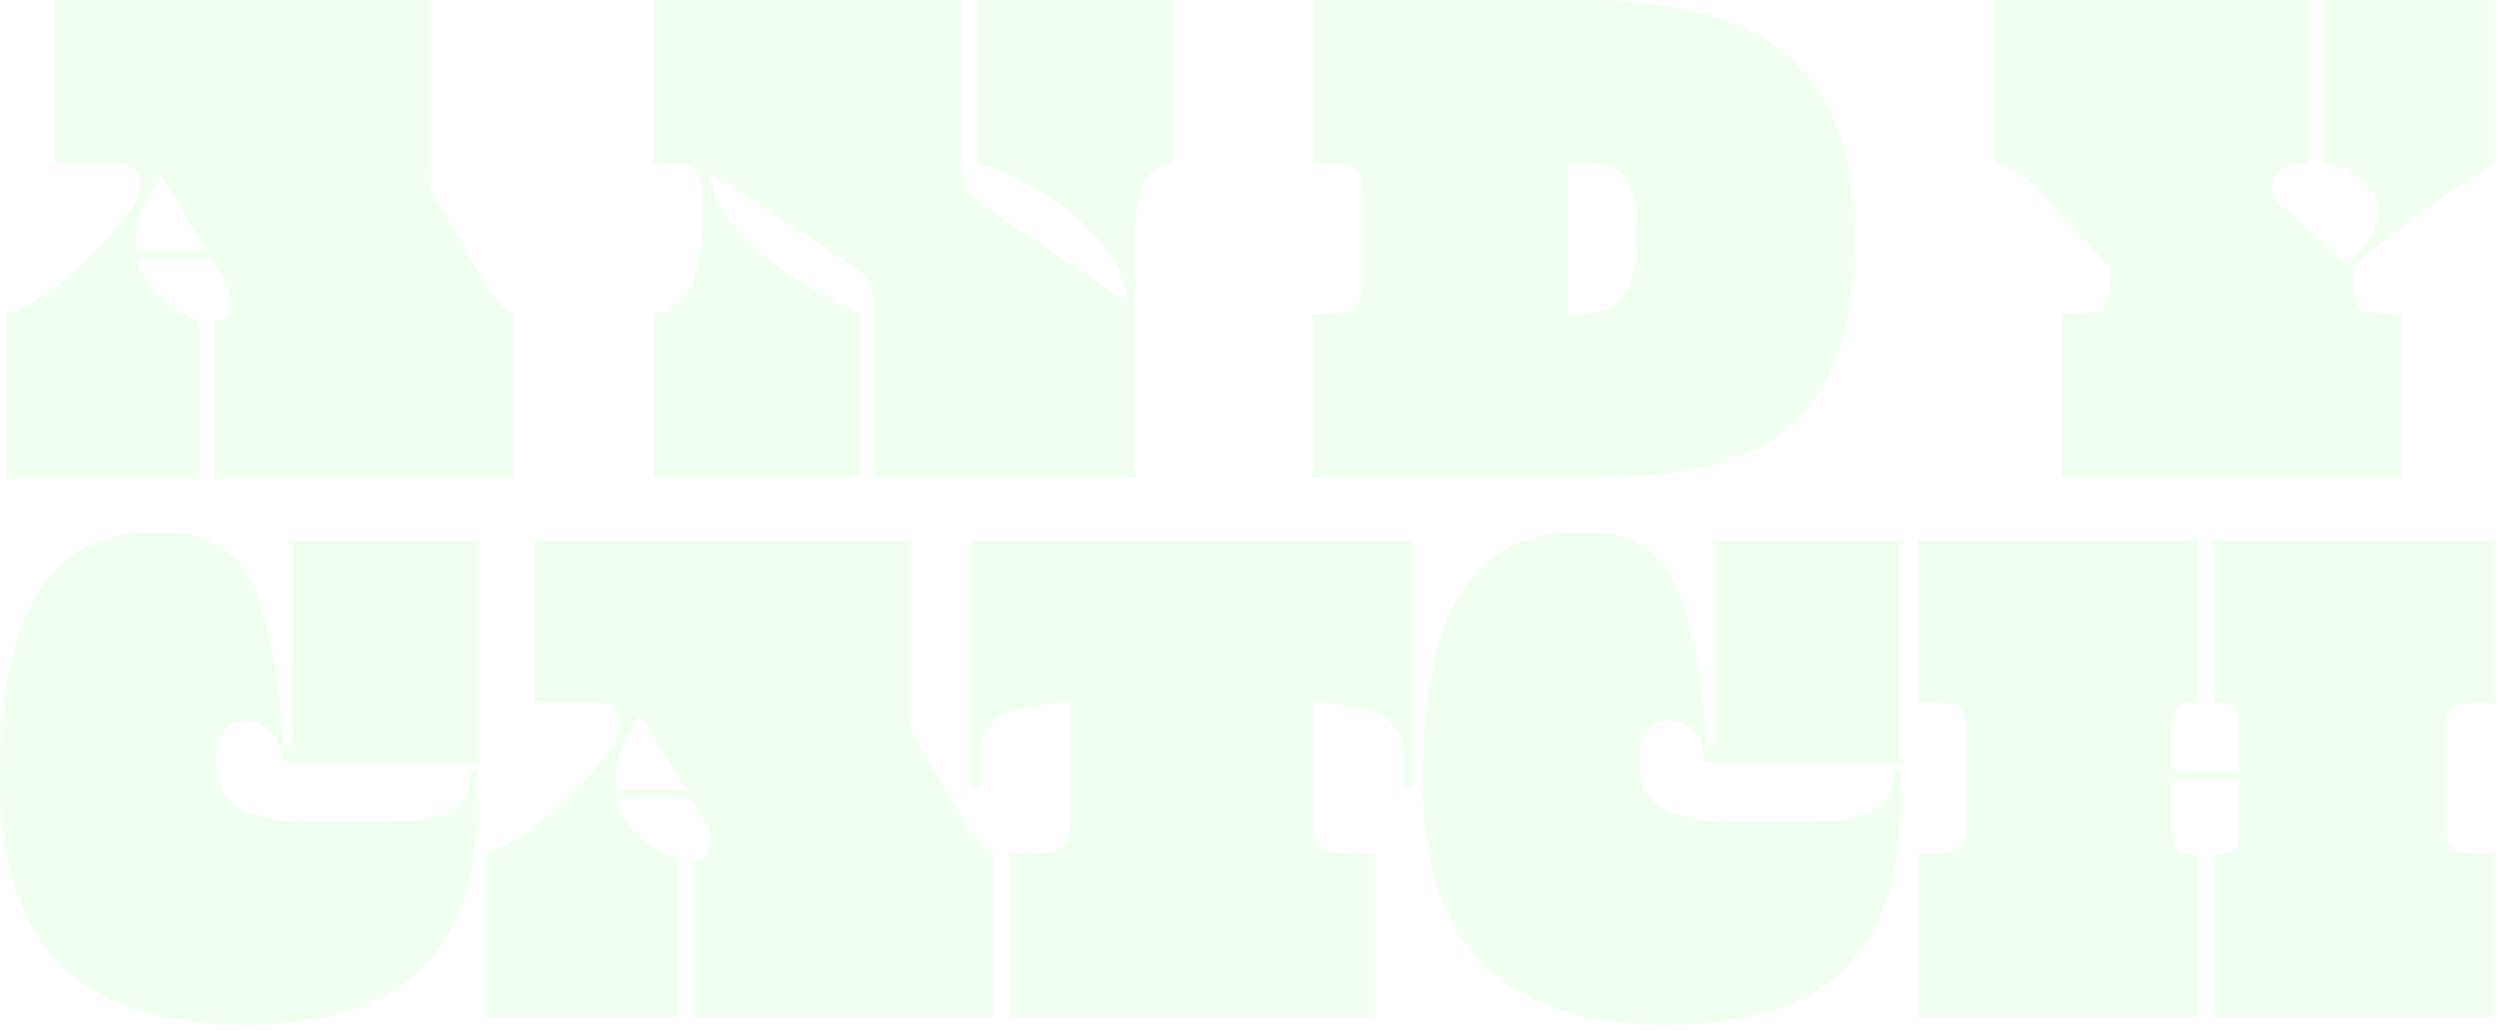
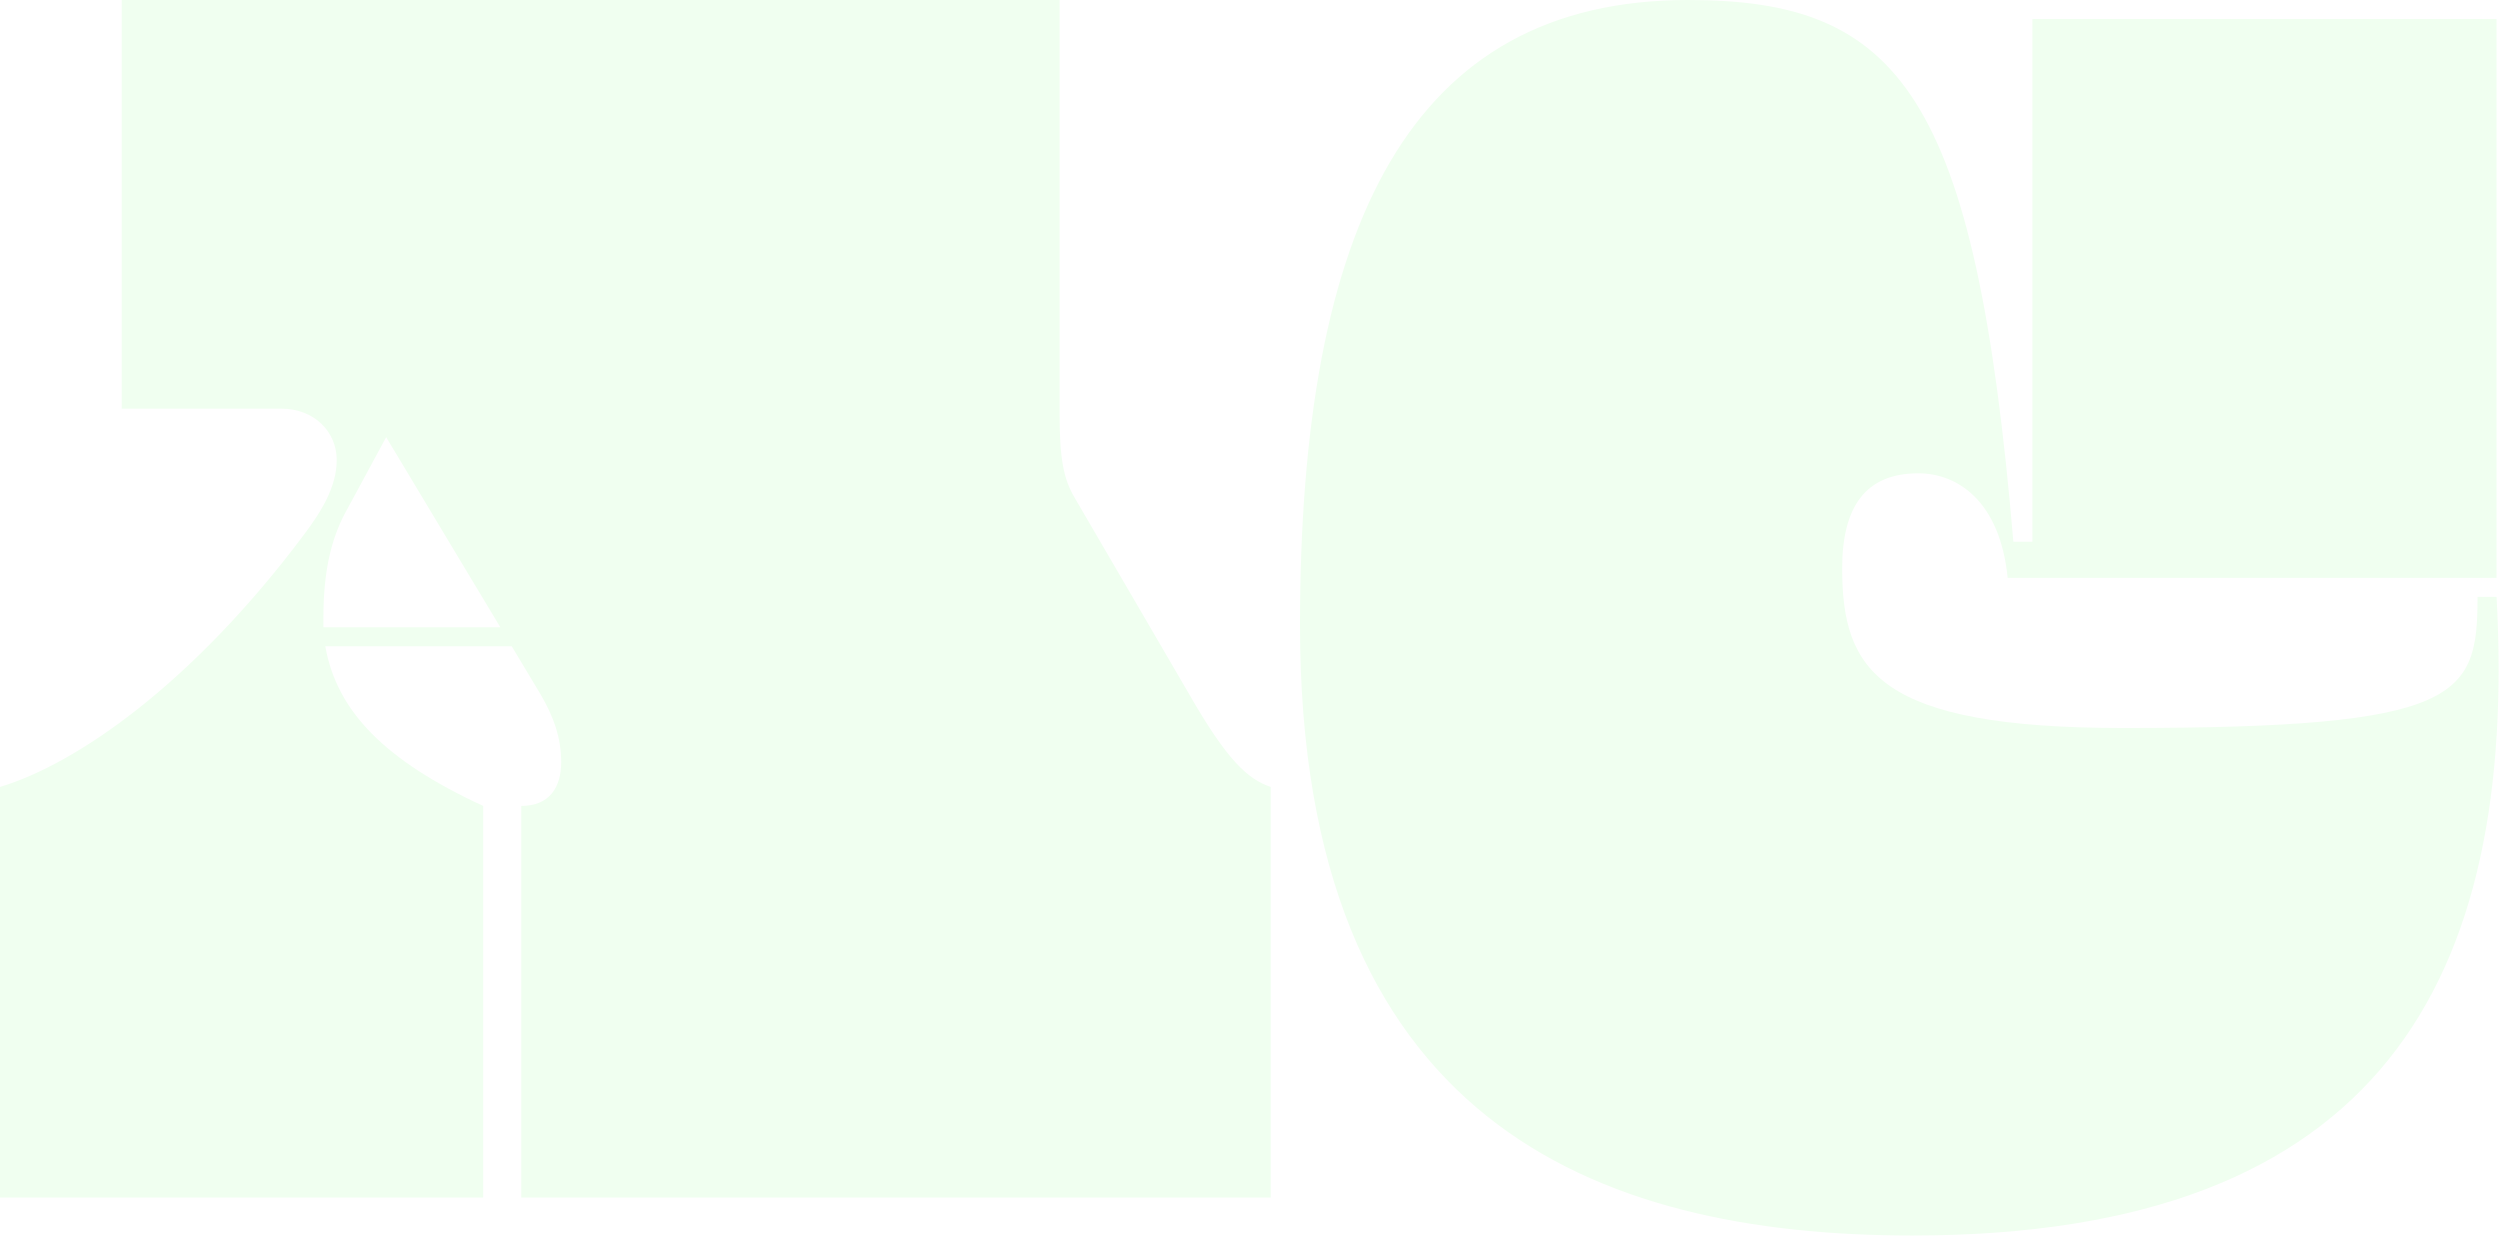
- <svg xmlns="http://www.w3.org/2000/svg" width="376" height="155" viewBox="0 0 376 155" fill="none">
-   <path d="M37.095 108.398C39.492 108.398 42.003 110.109 42.46 114.671H71.794V81.141H43.944V112.504H42.802C40.519 85.588 35.954 80 23.284 80C6.62 80 0 93.458 0 117.522C0 147.174 17.577 154.131 36.753 154.131C64.945 154.131 73.049 138.735 71.794 115.811H70.652C70.652 121.856 69.625 123.68 49.422 123.68C34.698 123.68 32.53 120.259 32.53 114.1C32.53 110.451 33.899 108.398 37.095 108.398Z" fill="#F0FFF0" />
-   <path d="M102.125 129.497C96.19 126.76 93.337 123.795 92.652 119.917H103.837L105.549 122.768C106.348 124.137 106.805 125.391 106.805 126.874C106.805 128.356 106.12 129.497 104.408 129.497V152.991H149.379V128.356C148.009 127.9 146.754 126.76 144.471 122.768L137.623 111.021C136.938 109.881 136.709 108.626 136.709 106.003V81.141H80.439V105.661H90.026C91.967 105.661 93.337 107.029 93.337 108.74C93.337 110.337 92.423 111.819 91.396 113.188C84.662 122.198 77.699 126.988 73.134 128.356V152.991H102.125V129.497ZM92.537 118.206C92.537 115.127 93.108 113.188 94.021 111.591L96.304 107.372L103.152 118.776H92.537C92.537 118.548 92.537 118.434 92.537 118.206Z" fill="#F0FFF0" />
-   <path d="M212.344 81.141H146.143V118.776H147.284V113.986C147.284 108.626 150.366 106.003 160.867 105.661V121.628C160.867 128.014 160.981 128.356 151.964 128.356V152.991H206.637V128.356C197.391 128.356 197.505 128.014 197.505 121.628V105.661C208.006 106.003 211.202 108.626 211.202 113.986V118.776H212.344V81.141Z" fill="#F0FFF0" />
-   <path d="M251.106 108.398C253.503 108.398 256.014 110.109 256.471 114.671H285.805V81.141H257.955V112.504H256.813C254.531 85.588 249.965 80 237.295 80C220.631 80 214.011 93.458 214.011 117.522C214.011 147.174 231.589 154.131 250.764 154.131C278.956 154.131 287.06 138.735 285.805 115.811H284.663C284.663 121.856 283.636 123.68 263.433 123.68C248.709 123.68 246.541 120.259 246.541 114.1C246.541 110.451 247.91 108.398 251.106 108.398Z" fill="#F0FFF0" />
-   <path d="M336.763 121.628C336.763 128.014 336.878 128.356 332.883 128.356V152.991H375V128.356C367.581 128.356 367.695 128.014 367.695 121.628V112.39C367.695 106.003 367.581 105.661 375 105.661V81.141H332.883V105.661C336.878 105.661 336.763 106.003 336.763 112.39V115.925H326.719V112.39C326.719 106.003 326.605 105.661 330.6 105.661V81.141H288.482V105.661C295.902 105.661 295.787 106.003 295.787 112.39V121.628C295.787 128.014 295.902 128.356 288.482 128.356V152.991H330.6V128.356C326.605 128.356 326.719 128.014 326.719 121.628V117.066H336.763V121.628Z" fill="#F0FFF0" />
-   <path d="M29.991 48.356C24.056 45.619 21.203 42.654 20.518 38.776H31.703L33.416 41.628C34.215 42.996 34.671 44.251 34.671 45.733C34.671 47.216 33.986 48.356 32.274 48.356V71.85H77.245V47.216C75.875 46.76 74.62 45.619 72.337 41.628L65.489 29.881C64.804 28.74 64.576 27.486 64.576 24.863V0H8.305V24.52H17.893C19.833 24.52 21.203 25.889 21.203 27.6C21.203 29.196 20.29 30.679 19.262 32.048C12.528 41.057 5.566 45.847 1 47.216V71.85H29.991V48.356ZM20.404 37.066C20.404 33.986 20.974 32.048 21.887 30.451L24.17 26.231L31.019 37.636H20.404C20.404 37.408 20.404 37.294 20.404 37.066Z" fill="#F0FFF0" />
-   <path d="M129.291 47.216C115.594 40.487 107.604 34.215 106.805 26.003L127.579 39.461C130.775 41.514 131.574 43.566 131.574 47.216V71.85H170.609V36.838C170.609 28.056 172.55 24.863 176.545 24.406V0H146.982V24.52C156.228 26.915 169.125 36.495 169.468 44.593V45.391H169.354L149.836 32.276C145.613 29.424 144.7 28.968 144.7 24.406V0H98.245V24.52C105.664 24.52 105.55 24.863 105.55 31.135V33.416C105.55 41.742 103.495 46.532 98.245 47.216V71.85H129.291V47.216Z" fill="#F0FFF0" />
-   <path d="M238.064 24.52C244.342 24.52 246.168 26.573 246.168 35.925C246.168 45.847 241.831 47.216 237.493 47.216H235.781V24.52H238.064ZM240.575 71.85C268.653 71.85 278.926 60.218 278.926 35.925C278.926 12.659 267.968 0 238.178 0H197.545V24.52C204.964 24.52 204.849 24.863 204.849 31.249V40.487C204.849 46.874 204.964 47.216 197.545 47.216V71.85H240.575Z" fill="#F0FFF0" />
-   <path d="M361.219 71.85V47.216C353.914 47.216 353.914 46.874 353.914 40.259C361.447 32.96 372.404 26.231 375.029 24.52V0H349.348V24.52C353.571 25.205 357.68 27.942 357.68 31.82C357.68 34.1 356.311 36.838 352.886 39.689L343.413 31.249C342.271 30.223 341.701 29.082 341.701 28.056C341.701 26.117 343.641 24.52 347.065 24.52V0H299.926V24.52C302.094 24.748 304.263 25.889 307.687 29.652L317.275 40.145C317.275 46.874 317.389 47.216 309.97 47.216V71.85H361.219Z" fill="#F0FFF0" />
+ <svg xmlns="http://www.w3.org/2000/svg" width="150" height="75" viewBox="0 0 150 75" fill="none">
+   <path d="M28.991 48.356C23.056 45.619 20.203 42.654 19.518 38.776H30.703L32.416 41.628C33.215 42.996 33.671 44.251 33.671 45.733C33.671 47.216 32.986 48.356 31.274 48.356V71.85H76.245V47.216C74.875 46.76 73.62 45.619 71.337 41.628L64.489 29.881C63.804 28.74 63.576 27.486 63.576 24.863V0H7.305V24.52H16.893C18.833 24.52 20.203 25.889 20.203 27.6C20.203 29.196 19.29 30.679 18.262 32.048C11.528 41.057 4.566 45.847 0 47.216V71.85H28.991V48.356ZM19.404 37.066C19.404 33.986 19.974 32.048 20.887 30.451L23.17 26.231L30.019 37.636H19.404C19.404 37.408 19.404 37.294 19.404 37.066Z" fill="#F0FFF0" />
+   <path d="M115.095 28.398C117.492 28.398 120.003 30.109 120.46 34.671H149.794V1.14H121.944V32.504H120.802C118.519 5.588 113.954 0 101.284 0C84.62 0 78 13.458 78 37.522C78 67.174 95.577 74.131 114.753 74.131C142.945 74.131 151.049 58.735 149.794 35.811H148.652C148.652 41.856 147.625 43.681 127.422 43.681C112.698 43.681 110.53 40.259 110.53 34.1C110.53 30.451 111.899 28.398 115.095 28.398Z" fill="#F0FFF0" />
</svg>
